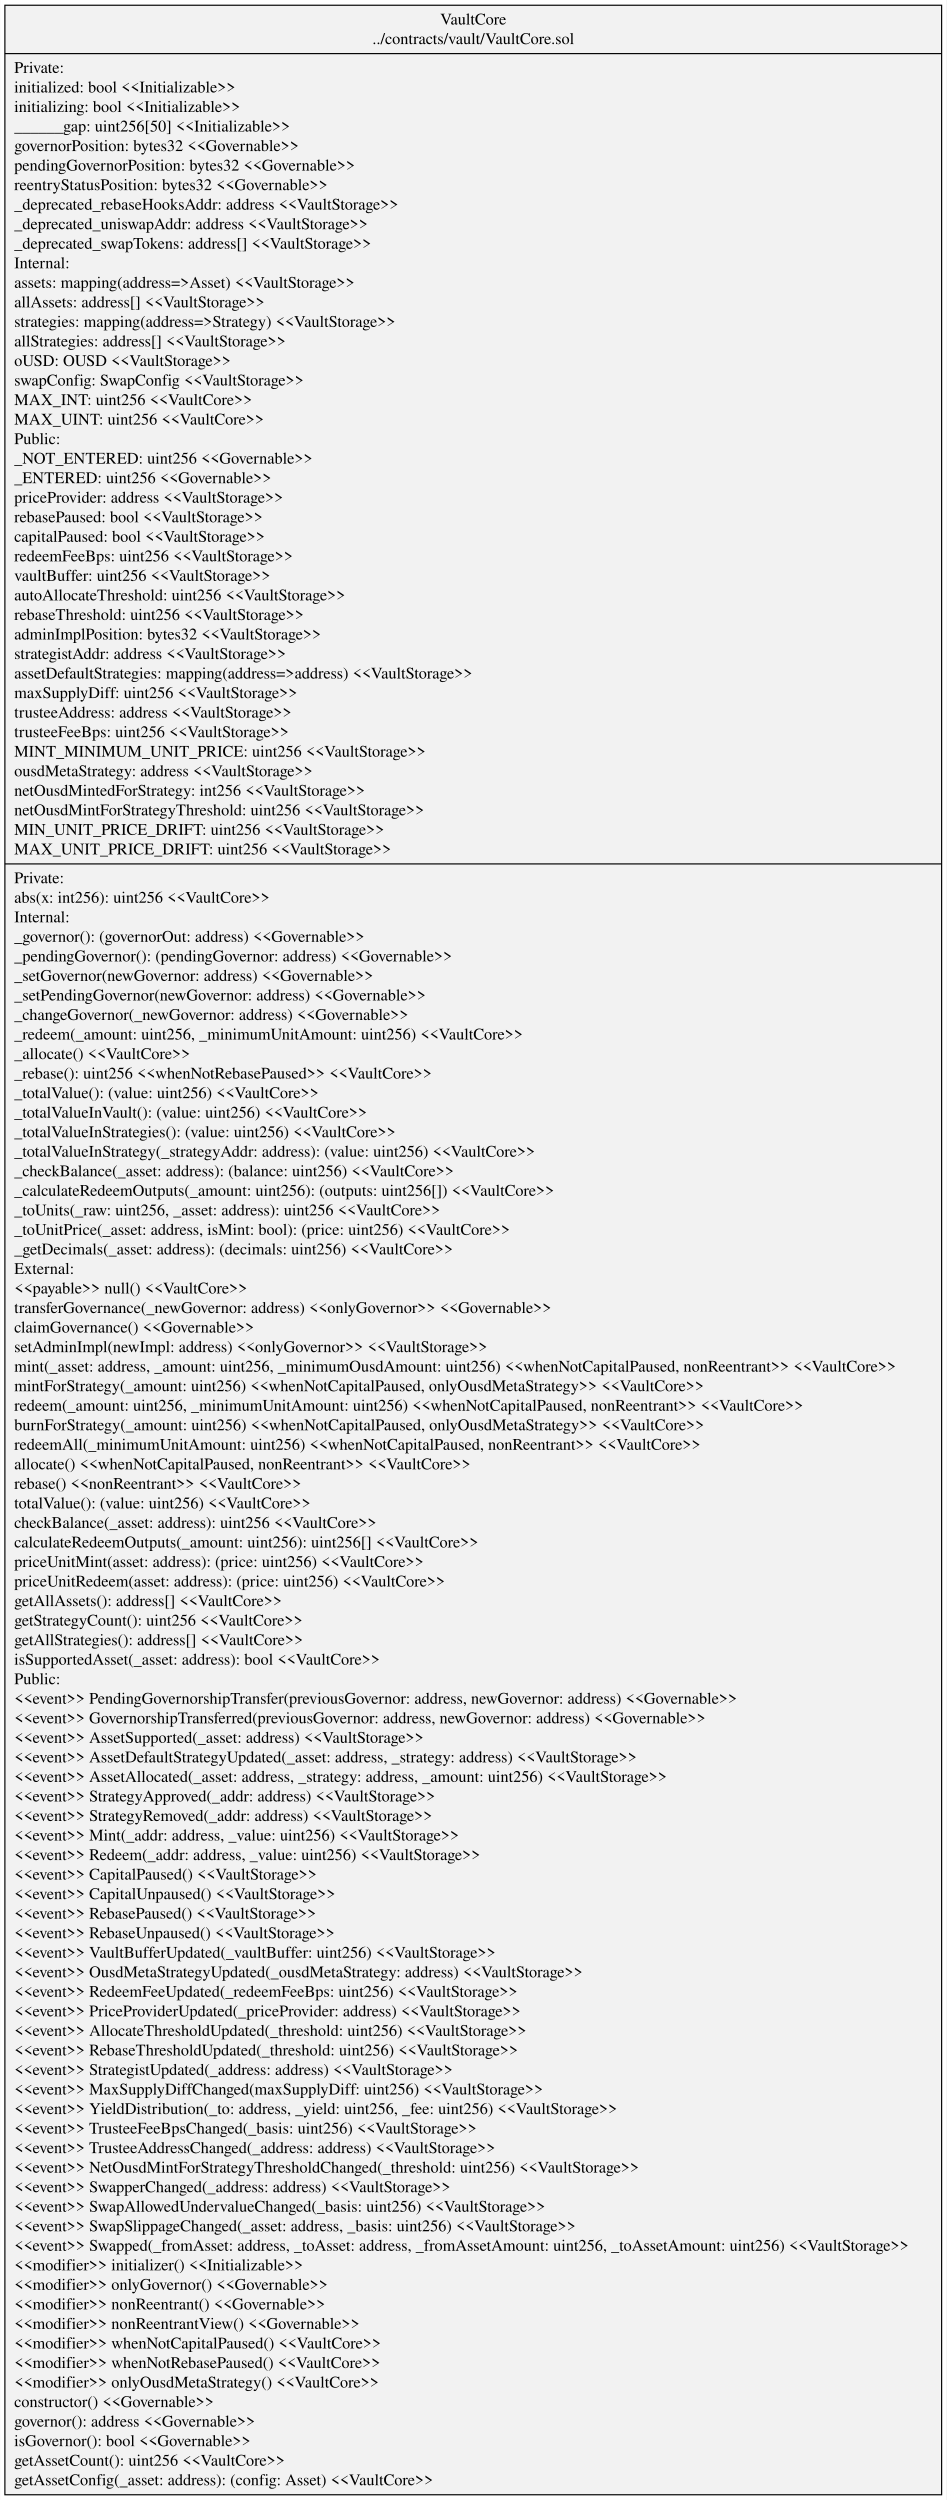
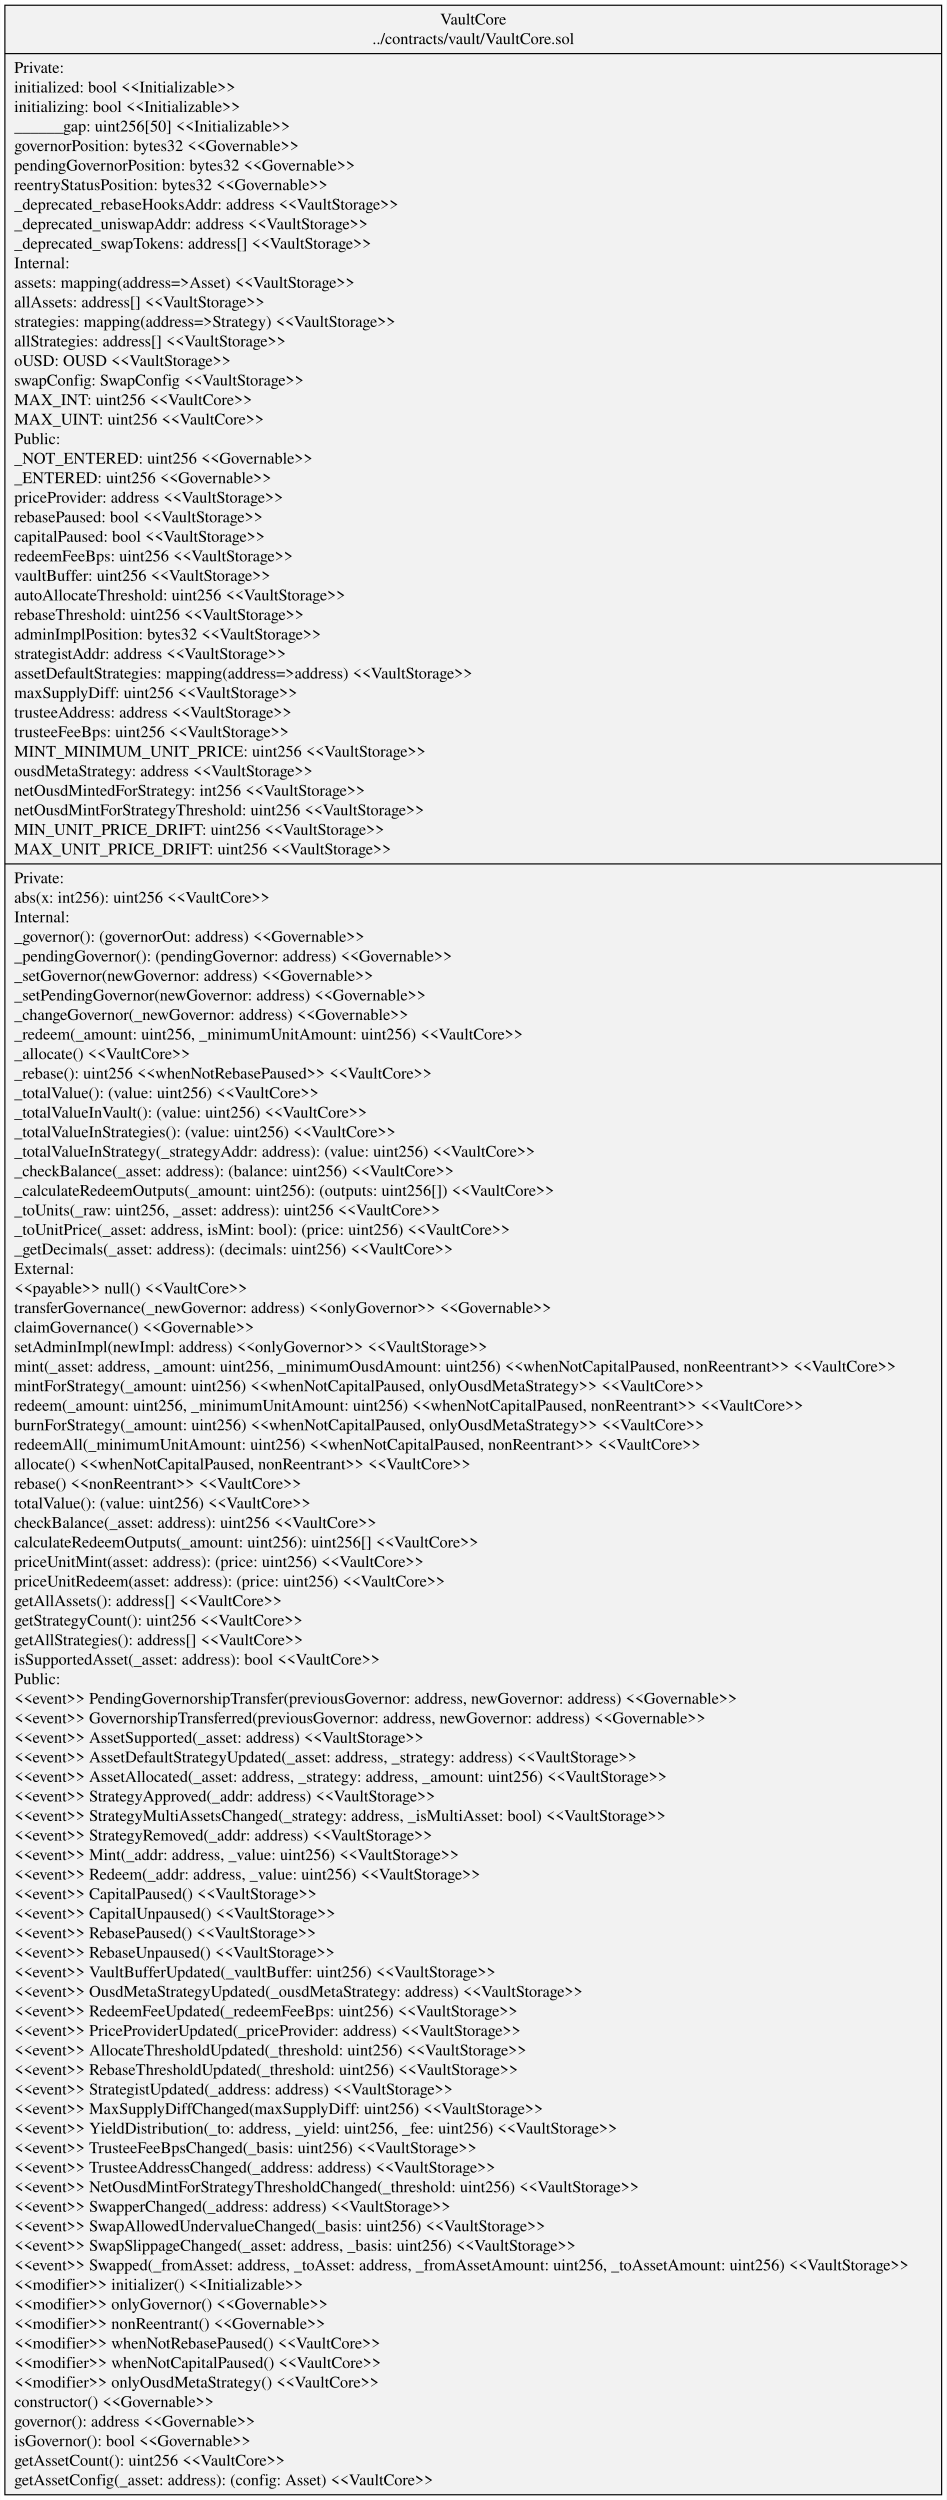
<svg xmlns="http://www.w3.org/2000/svg" width="814pt" height="2150pt" viewBox="0.00 0.00 813.52 2149.80">
  <g id="graph0" class="graph" transform="scale(1 1) rotate(0) translate(4 2145.8)">
    <polygon fill="white" stroke="transparent" points="-4,4 -4,-2145.8 809.52,-2145.8 809.52,4 -4,4" />
    <g id="node1" class="node">
      <polygon fill="#f2f2f2" stroke="black" points="0,-0.5 0,-2141.3 805.52,-2141.3 805.52,-0.5 0,-0.5" />
      <text text-anchor="middle" x="402.76" y="-2124.7" font-family="Times,serif" font-size="14.00">VaultCore</text>
      <text text-anchor="middle" x="402.76" y="-2107.9" font-family="Times,serif" font-size="14.00">../contracts/vault/VaultCore.sol</text>
      <polyline fill="none" stroke="black" points="0,-2099.7 805.52,-2099.7 " />
      <text text-anchor="start" x="8" y="-2083.1" font-family="Times,serif" font-size="14.00">Private:</text>
      <text text-anchor="start" x="8" y="-2066.3" font-family="Times,serif" font-size="14.00">   initialized: bool &lt;&lt;Initializable&gt;&gt;</text>
      <text text-anchor="start" x="8" y="-2049.5" font-family="Times,serif" font-size="14.00">   initializing: bool &lt;&lt;Initializable&gt;&gt;</text>
      <text text-anchor="start" x="8" y="-2032.7" font-family="Times,serif" font-size="14.00">   ______gap: uint256[50] &lt;&lt;Initializable&gt;&gt;</text>
      <text text-anchor="start" x="8" y="-2015.9" font-family="Times,serif" font-size="14.00">   governorPosition: bytes32 &lt;&lt;Governable&gt;&gt;</text>
      <text text-anchor="start" x="8" y="-1999.1" font-family="Times,serif" font-size="14.00">   pendingGovernorPosition: bytes32 &lt;&lt;Governable&gt;&gt;</text>
      <text text-anchor="start" x="8" y="-1982.3" font-family="Times,serif" font-size="14.00">   reentryStatusPosition: bytes32 &lt;&lt;Governable&gt;&gt;</text>
      <text text-anchor="start" x="8" y="-1965.5" font-family="Times,serif" font-size="14.00">   _deprecated_rebaseHooksAddr: address &lt;&lt;VaultStorage&gt;&gt;</text>
      <text text-anchor="start" x="8" y="-1948.7" font-family="Times,serif" font-size="14.00">   _deprecated_uniswapAddr: address &lt;&lt;VaultStorage&gt;&gt;</text>
      <text text-anchor="start" x="8" y="-1931.9" font-family="Times,serif" font-size="14.00">   _deprecated_swapTokens: address[] &lt;&lt;VaultStorage&gt;&gt;</text>
      <text text-anchor="start" x="8" y="-1915.1" font-family="Times,serif" font-size="14.00">Internal:</text>
      <text text-anchor="start" x="8" y="-1898.3" font-family="Times,serif" font-size="14.00">   assets: mapping(address=&gt;Asset) &lt;&lt;VaultStorage&gt;&gt;</text>
      <text text-anchor="start" x="8" y="-1881.5" font-family="Times,serif" font-size="14.00">   allAssets: address[] &lt;&lt;VaultStorage&gt;&gt;</text>
      <text text-anchor="start" x="8" y="-1864.7" font-family="Times,serif" font-size="14.00">   strategies: mapping(address=&gt;Strategy) &lt;&lt;VaultStorage&gt;&gt;</text>
      <text text-anchor="start" x="8" y="-1847.9" font-family="Times,serif" font-size="14.00">   allStrategies: address[] &lt;&lt;VaultStorage&gt;&gt;</text>
      <text text-anchor="start" x="8" y="-1831.1" font-family="Times,serif" font-size="14.00">   oUSD: OUSD &lt;&lt;VaultStorage&gt;&gt;</text>
      <text text-anchor="start" x="8" y="-1814.3" font-family="Times,serif" font-size="14.00">   swapConfig: SwapConfig &lt;&lt;VaultStorage&gt;&gt;</text>
      <text text-anchor="start" x="8" y="-1797.5" font-family="Times,serif" font-size="14.00">   MAX_INT: uint256 &lt;&lt;VaultCore&gt;&gt;</text>
      <text text-anchor="start" x="8" y="-1780.7" font-family="Times,serif" font-size="14.00">   MAX_UINT: uint256 &lt;&lt;VaultCore&gt;&gt;</text>
      <text text-anchor="start" x="8" y="-1763.9" font-family="Times,serif" font-size="14.00">Public:</text>
      <text text-anchor="start" x="8" y="-1747.1" font-family="Times,serif" font-size="14.00">   _NOT_ENTERED: uint256 &lt;&lt;Governable&gt;&gt;</text>
      <text text-anchor="start" x="8" y="-1730.3" font-family="Times,serif" font-size="14.00">   _ENTERED: uint256 &lt;&lt;Governable&gt;&gt;</text>
      <text text-anchor="start" x="8" y="-1713.5" font-family="Times,serif" font-size="14.00">   priceProvider: address &lt;&lt;VaultStorage&gt;&gt;</text>
      <text text-anchor="start" x="8" y="-1696.7" font-family="Times,serif" font-size="14.00">   rebasePaused: bool &lt;&lt;VaultStorage&gt;&gt;</text>
      <text text-anchor="start" x="8" y="-1679.9" font-family="Times,serif" font-size="14.00">   capitalPaused: bool &lt;&lt;VaultStorage&gt;&gt;</text>
      <text text-anchor="start" x="8" y="-1663.1" font-family="Times,serif" font-size="14.00">   redeemFeeBps: uint256 &lt;&lt;VaultStorage&gt;&gt;</text>
      <text text-anchor="start" x="8" y="-1646.3" font-family="Times,serif" font-size="14.00">   vaultBuffer: uint256 &lt;&lt;VaultStorage&gt;&gt;</text>
      <text text-anchor="start" x="8" y="-1629.5" font-family="Times,serif" font-size="14.00">   autoAllocateThreshold: uint256 &lt;&lt;VaultStorage&gt;&gt;</text>
      <text text-anchor="start" x="8" y="-1612.7" font-family="Times,serif" font-size="14.00">   rebaseThreshold: uint256 &lt;&lt;VaultStorage&gt;&gt;</text>
      <text text-anchor="start" x="8" y="-1595.9" font-family="Times,serif" font-size="14.00">   adminImplPosition: bytes32 &lt;&lt;VaultStorage&gt;&gt;</text>
      <text text-anchor="start" x="8" y="-1579.1" font-family="Times,serif" font-size="14.00">   strategistAddr: address &lt;&lt;VaultStorage&gt;&gt;</text>
      <text text-anchor="start" x="8" y="-1562.3" font-family="Times,serif" font-size="14.00">   assetDefaultStrategies: mapping(address=&gt;address) &lt;&lt;VaultStorage&gt;&gt;</text>
      <text text-anchor="start" x="8" y="-1545.5" font-family="Times,serif" font-size="14.00">   maxSupplyDiff: uint256 &lt;&lt;VaultStorage&gt;&gt;</text>
      <text text-anchor="start" x="8" y="-1528.7" font-family="Times,serif" font-size="14.00">   trusteeAddress: address &lt;&lt;VaultStorage&gt;&gt;</text>
      <text text-anchor="start" x="8" y="-1511.9" font-family="Times,serif" font-size="14.00">   trusteeFeeBps: uint256 &lt;&lt;VaultStorage&gt;&gt;</text>
      <text text-anchor="start" x="8" y="-1495.1" font-family="Times,serif" font-size="14.00">   MINT_MINIMUM_UNIT_PRICE: uint256 &lt;&lt;VaultStorage&gt;&gt;</text>
      <text text-anchor="start" x="8" y="-1478.3" font-family="Times,serif" font-size="14.00">   ousdMetaStrategy: address &lt;&lt;VaultStorage&gt;&gt;</text>
      <text text-anchor="start" x="8" y="-1461.5" font-family="Times,serif" font-size="14.00">   netOusdMintedForStrategy: int256 &lt;&lt;VaultStorage&gt;&gt;</text>
      <text text-anchor="start" x="8" y="-1444.7" font-family="Times,serif" font-size="14.00">   netOusdMintForStrategyThreshold: uint256 &lt;&lt;VaultStorage&gt;&gt;</text>
      <text text-anchor="start" x="8" y="-1427.9" font-family="Times,serif" font-size="14.00">   MIN_UNIT_PRICE_DRIFT: uint256 &lt;&lt;VaultStorage&gt;&gt;</text>
      <text text-anchor="start" x="8" y="-1411.1" font-family="Times,serif" font-size="14.00">   MAX_UNIT_PRICE_DRIFT: uint256 &lt;&lt;VaultStorage&gt;&gt;</text>
      <polyline fill="none" stroke="black" points="0,-1402.9 805.52,-1402.9 " />
      <text text-anchor="start" x="8" y="-1386.3" font-family="Times,serif" font-size="14.00">Private:</text>
      <text text-anchor="start" x="8" y="-1369.5" font-family="Times,serif" font-size="14.00">    abs(x: int256): uint256 &lt;&lt;VaultCore&gt;&gt;</text>
      <text text-anchor="start" x="8" y="-1352.7" font-family="Times,serif" font-size="14.00">Internal:</text>
      <text text-anchor="start" x="8" y="-1335.9" font-family="Times,serif" font-size="14.00">    _governor(): (governorOut: address) &lt;&lt;Governable&gt;&gt;</text>
      <text text-anchor="start" x="8" y="-1319.1" font-family="Times,serif" font-size="14.00">    _pendingGovernor(): (pendingGovernor: address) &lt;&lt;Governable&gt;&gt;</text>
      <text text-anchor="start" x="8" y="-1302.3" font-family="Times,serif" font-size="14.00">    _setGovernor(newGovernor: address) &lt;&lt;Governable&gt;&gt;</text>
      <text text-anchor="start" x="8" y="-1285.5" font-family="Times,serif" font-size="14.00">    _setPendingGovernor(newGovernor: address) &lt;&lt;Governable&gt;&gt;</text>
      <text text-anchor="start" x="8" y="-1268.7" font-family="Times,serif" font-size="14.00">    _changeGovernor(_newGovernor: address) &lt;&lt;Governable&gt;&gt;</text>
      <text text-anchor="start" x="8" y="-1251.9" font-family="Times,serif" font-size="14.00">    _redeem(_amount: uint256, _minimumUnitAmount: uint256) &lt;&lt;VaultCore&gt;&gt;</text>
      <text text-anchor="start" x="8" y="-1235.1" font-family="Times,serif" font-size="14.00">    _allocate() &lt;&lt;VaultCore&gt;&gt;</text>
      <text text-anchor="start" x="8" y="-1218.3" font-family="Times,serif" font-size="14.00">    _rebase(): uint256 &lt;&lt;whenNotRebasePaused&gt;&gt; &lt;&lt;VaultCore&gt;&gt;</text>
      <text text-anchor="start" x="8" y="-1201.5" font-family="Times,serif" font-size="14.00">    _totalValue(): (value: uint256) &lt;&lt;VaultCore&gt;&gt;</text>
      <text text-anchor="start" x="8" y="-1184.7" font-family="Times,serif" font-size="14.00">    _totalValueInVault(): (value: uint256) &lt;&lt;VaultCore&gt;&gt;</text>
      <text text-anchor="start" x="8" y="-1167.9" font-family="Times,serif" font-size="14.00">    _totalValueInStrategies(): (value: uint256) &lt;&lt;VaultCore&gt;&gt;</text>
      <text text-anchor="start" x="8" y="-1151.1" font-family="Times,serif" font-size="14.00">    _totalValueInStrategy(_strategyAddr: address): (value: uint256) &lt;&lt;VaultCore&gt;&gt;</text>
      <text text-anchor="start" x="8" y="-1134.3" font-family="Times,serif" font-size="14.00">    _checkBalance(_asset: address): (balance: uint256) &lt;&lt;VaultCore&gt;&gt;</text>
      <text text-anchor="start" x="8" y="-1117.5" font-family="Times,serif" font-size="14.00">    _calculateRedeemOutputs(_amount: uint256): (outputs: uint256[]) &lt;&lt;VaultCore&gt;&gt;</text>
      <text text-anchor="start" x="8" y="-1100.7" font-family="Times,serif" font-size="14.00">    _toUnits(_raw: uint256, _asset: address): uint256 &lt;&lt;VaultCore&gt;&gt;</text>
      <text text-anchor="start" x="8" y="-1083.9" font-family="Times,serif" font-size="14.00">    _toUnitPrice(_asset: address, isMint: bool): (price: uint256) &lt;&lt;VaultCore&gt;&gt;</text>
      <text text-anchor="start" x="8" y="-1067.1" font-family="Times,serif" font-size="14.00">    _getDecimals(_asset: address): (decimals: uint256) &lt;&lt;VaultCore&gt;&gt;</text>
      <text text-anchor="start" x="8" y="-1050.3" font-family="Times,serif" font-size="14.00">External:</text>
      <text text-anchor="start" x="8" y="-1033.5" font-family="Times,serif" font-size="14.00">    &lt;&lt;payable&gt;&gt; null() &lt;&lt;VaultCore&gt;&gt;</text>
      <text text-anchor="start" x="8" y="-1016.7" font-family="Times,serif" font-size="14.00">    transferGovernance(_newGovernor: address) &lt;&lt;onlyGovernor&gt;&gt; &lt;&lt;Governable&gt;&gt;</text>
      <text text-anchor="start" x="8" y="-999.9" font-family="Times,serif" font-size="14.00">    claimGovernance() &lt;&lt;Governable&gt;&gt;</text>
      <text text-anchor="start" x="8" y="-983.1" font-family="Times,serif" font-size="14.00">    setAdminImpl(newImpl: address) &lt;&lt;onlyGovernor&gt;&gt; &lt;&lt;VaultStorage&gt;&gt;</text>
      <text text-anchor="start" x="8" y="-966.3" font-family="Times,serif" font-size="14.00">    mint(_asset: address, _amount: uint256, _minimumOusdAmount: uint256) &lt;&lt;whenNotCapitalPaused, nonReentrant&gt;&gt; &lt;&lt;VaultCore&gt;&gt;</text>
      <text text-anchor="start" x="8" y="-949.5" font-family="Times,serif" font-size="14.00">    mintForStrategy(_amount: uint256) &lt;&lt;whenNotCapitalPaused, onlyOusdMetaStrategy&gt;&gt; &lt;&lt;VaultCore&gt;&gt;</text>
      <text text-anchor="start" x="8" y="-932.7" font-family="Times,serif" font-size="14.00">    redeem(_amount: uint256, _minimumUnitAmount: uint256) &lt;&lt;whenNotCapitalPaused, nonReentrant&gt;&gt; &lt;&lt;VaultCore&gt;&gt;</text>
      <text text-anchor="start" x="8" y="-915.9" font-family="Times,serif" font-size="14.00">    burnForStrategy(_amount: uint256) &lt;&lt;whenNotCapitalPaused, onlyOusdMetaStrategy&gt;&gt; &lt;&lt;VaultCore&gt;&gt;</text>
      <text text-anchor="start" x="8" y="-899.1" font-family="Times,serif" font-size="14.00">    redeemAll(_minimumUnitAmount: uint256) &lt;&lt;whenNotCapitalPaused, nonReentrant&gt;&gt; &lt;&lt;VaultCore&gt;&gt;</text>
      <text text-anchor="start" x="8" y="-882.3" font-family="Times,serif" font-size="14.00">    allocate() &lt;&lt;whenNotCapitalPaused, nonReentrant&gt;&gt; &lt;&lt;VaultCore&gt;&gt;</text>
      <text text-anchor="start" x="8" y="-865.5" font-family="Times,serif" font-size="14.00">    rebase() &lt;&lt;nonReentrant&gt;&gt; &lt;&lt;VaultCore&gt;&gt;</text>
      <text text-anchor="start" x="8" y="-848.7" font-family="Times,serif" font-size="14.00">    totalValue(): (value: uint256) &lt;&lt;VaultCore&gt;&gt;</text>
      <text text-anchor="start" x="8" y="-831.9" font-family="Times,serif" font-size="14.00">    checkBalance(_asset: address): uint256 &lt;&lt;VaultCore&gt;&gt;</text>
      <text text-anchor="start" x="8" y="-815.1" font-family="Times,serif" font-size="14.00">    calculateRedeemOutputs(_amount: uint256): uint256[] &lt;&lt;VaultCore&gt;&gt;</text>
      <text text-anchor="start" x="8" y="-798.3" font-family="Times,serif" font-size="14.00">    priceUnitMint(asset: address): (price: uint256) &lt;&lt;VaultCore&gt;&gt;</text>
      <text text-anchor="start" x="8" y="-781.5" font-family="Times,serif" font-size="14.00">    priceUnitRedeem(asset: address): (price: uint256) &lt;&lt;VaultCore&gt;&gt;</text>
      <text text-anchor="start" x="8" y="-764.7" font-family="Times,serif" font-size="14.00">    getAllAssets(): address[] &lt;&lt;VaultCore&gt;&gt;</text>
      <text text-anchor="start" x="8" y="-747.9" font-family="Times,serif" font-size="14.00">    getStrategyCount(): uint256 &lt;&lt;VaultCore&gt;&gt;</text>
      <text text-anchor="start" x="8" y="-731.1" font-family="Times,serif" font-size="14.00">    getAllStrategies(): address[] &lt;&lt;VaultCore&gt;&gt;</text>
      <text text-anchor="start" x="8" y="-714.3" font-family="Times,serif" font-size="14.00">    isSupportedAsset(_asset: address): bool &lt;&lt;VaultCore&gt;&gt;</text>
      <text text-anchor="start" x="8" y="-697.5" font-family="Times,serif" font-size="14.00">Public:</text>
      <text text-anchor="start" x="8" y="-680.7" font-family="Times,serif" font-size="14.00">    &lt;&lt;event&gt;&gt; PendingGovernorshipTransfer(previousGovernor: address, newGovernor: address) &lt;&lt;Governable&gt;&gt;</text>
      <text text-anchor="start" x="8" y="-663.9" font-family="Times,serif" font-size="14.00">    &lt;&lt;event&gt;&gt; GovernorshipTransferred(previousGovernor: address, newGovernor: address) &lt;&lt;Governable&gt;&gt;</text>
      <text text-anchor="start" x="8" y="-647.1" font-family="Times,serif" font-size="14.00">    &lt;&lt;event&gt;&gt; AssetSupported(_asset: address) &lt;&lt;VaultStorage&gt;&gt;</text>
      <text text-anchor="start" x="8" y="-630.3" font-family="Times,serif" font-size="14.00">    &lt;&lt;event&gt;&gt; AssetDefaultStrategyUpdated(_asset: address, _strategy: address) &lt;&lt;VaultStorage&gt;&gt;</text>
      <text text-anchor="start" x="8" y="-613.5" font-family="Times,serif" font-size="14.00">    &lt;&lt;event&gt;&gt; AssetAllocated(_asset: address, _strategy: address, _amount: uint256) &lt;&lt;VaultStorage&gt;&gt;</text>
      <text text-anchor="start" x="8" y="-596.7" font-family="Times,serif" font-size="14.00">    &lt;&lt;event&gt;&gt; StrategyApproved(_addr: address) &lt;&lt;VaultStorage&gt;&gt;</text>
-       <text text-anchor="start" x="8" y="-579.9" font-family="Times,serif" font-size="14.00">    &lt;&lt;event&gt;&gt; StrategyRemoved(_addr: address) &lt;&lt;VaultStorage&gt;&gt;</text>
-       <text text-anchor="start" x="8" y="-563.1" font-family="Times,serif" font-size="14.00">    &lt;&lt;event&gt;&gt; Mint(_addr: address, _value: uint256) &lt;&lt;VaultStorage&gt;&gt;</text>
-       <text text-anchor="start" x="8" y="-546.3" font-family="Times,serif" font-size="14.00">    &lt;&lt;event&gt;&gt; Redeem(_addr: address, _value: uint256) &lt;&lt;VaultStorage&gt;&gt;</text>
-       <text text-anchor="start" x="8" y="-529.5" font-family="Times,serif" font-size="14.00">    &lt;&lt;event&gt;&gt; CapitalPaused() &lt;&lt;VaultStorage&gt;&gt;</text>
-       <text text-anchor="start" x="8" y="-512.7" font-family="Times,serif" font-size="14.00">    &lt;&lt;event&gt;&gt; CapitalUnpaused() &lt;&lt;VaultStorage&gt;&gt;</text>
-       <text text-anchor="start" x="8" y="-495.9" font-family="Times,serif" font-size="14.00">    &lt;&lt;event&gt;&gt; RebasePaused() &lt;&lt;VaultStorage&gt;&gt;</text>
-       <text text-anchor="start" x="8" y="-479.1" font-family="Times,serif" font-size="14.00">    &lt;&lt;event&gt;&gt; RebaseUnpaused() &lt;&lt;VaultStorage&gt;&gt;</text>
-       <text text-anchor="start" x="8" y="-462.3" font-family="Times,serif" font-size="14.00">    &lt;&lt;event&gt;&gt; VaultBufferUpdated(_vaultBuffer: uint256) &lt;&lt;VaultStorage&gt;&gt;</text>
-       <text text-anchor="start" x="8" y="-445.5" font-family="Times,serif" font-size="14.00">    &lt;&lt;event&gt;&gt; OusdMetaStrategyUpdated(_ousdMetaStrategy: address) &lt;&lt;VaultStorage&gt;&gt;</text>
-       <text text-anchor="start" x="8" y="-428.7" font-family="Times,serif" font-size="14.00">    &lt;&lt;event&gt;&gt; RedeemFeeUpdated(_redeemFeeBps: uint256) &lt;&lt;VaultStorage&gt;&gt;</text>
-       <text text-anchor="start" x="8" y="-411.9" font-family="Times,serif" font-size="14.00">    &lt;&lt;event&gt;&gt; PriceProviderUpdated(_priceProvider: address) &lt;&lt;VaultStorage&gt;&gt;</text>
-       <text text-anchor="start" x="8" y="-395.1" font-family="Times,serif" font-size="14.00">    &lt;&lt;event&gt;&gt; AllocateThresholdUpdated(_threshold: uint256) &lt;&lt;VaultStorage&gt;&gt;</text>
-       <text text-anchor="start" x="8" y="-378.3" font-family="Times,serif" font-size="14.00">    &lt;&lt;event&gt;&gt; RebaseThresholdUpdated(_threshold: uint256) &lt;&lt;VaultStorage&gt;&gt;</text>
-       <text text-anchor="start" x="8" y="-361.5" font-family="Times,serif" font-size="14.00">    &lt;&lt;event&gt;&gt; StrategistUpdated(_address: address) &lt;&lt;VaultStorage&gt;&gt;</text>
-       <text text-anchor="start" x="8" y="-344.7" font-family="Times,serif" font-size="14.00">    &lt;&lt;event&gt;&gt; MaxSupplyDiffChanged(maxSupplyDiff: uint256) &lt;&lt;VaultStorage&gt;&gt;</text>
-       <text text-anchor="start" x="8" y="-327.9" font-family="Times,serif" font-size="14.00">    &lt;&lt;event&gt;&gt; YieldDistribution(_to: address, _yield: uint256, _fee: uint256) &lt;&lt;VaultStorage&gt;&gt;</text>
-       <text text-anchor="start" x="8" y="-311.1" font-family="Times,serif" font-size="14.00">    &lt;&lt;event&gt;&gt; TrusteeFeeBpsChanged(_basis: uint256) &lt;&lt;VaultStorage&gt;&gt;</text>
-       <text text-anchor="start" x="8" y="-294.3" font-family="Times,serif" font-size="14.00">    &lt;&lt;event&gt;&gt; TrusteeAddressChanged(_address: address) &lt;&lt;VaultStorage&gt;&gt;</text>
-       <text text-anchor="start" x="8" y="-277.5" font-family="Times,serif" font-size="14.00">    &lt;&lt;event&gt;&gt; NetOusdMintForStrategyThresholdChanged(_threshold: uint256) &lt;&lt;VaultStorage&gt;&gt;</text>
-       <text text-anchor="start" x="8" y="-260.7" font-family="Times,serif" font-size="14.00">    &lt;&lt;event&gt;&gt; SwapperChanged(_address: address) &lt;&lt;VaultStorage&gt;&gt;</text>
-       <text text-anchor="start" x="8" y="-243.9" font-family="Times,serif" font-size="14.00">    &lt;&lt;event&gt;&gt; SwapAllowedUndervalueChanged(_basis: uint256) &lt;&lt;VaultStorage&gt;&gt;</text>
-       <text text-anchor="start" x="8" y="-227.1" font-family="Times,serif" font-size="14.00">    &lt;&lt;event&gt;&gt; SwapSlippageChanged(_asset: address, _basis: uint256) &lt;&lt;VaultStorage&gt;&gt;</text>
-       <text text-anchor="start" x="8" y="-210.3" font-family="Times,serif" font-size="14.00">    &lt;&lt;event&gt;&gt; Swapped(_fromAsset: address, _toAsset: address, _fromAssetAmount: uint256, _toAssetAmount: uint256) &lt;&lt;VaultStorage&gt;&gt;</text>
-       <text text-anchor="start" x="8" y="-193.5" font-family="Times,serif" font-size="14.00">    &lt;&lt;modifier&gt;&gt; initializer() &lt;&lt;Initializable&gt;&gt;</text>
-       <text text-anchor="start" x="8" y="-176.7" font-family="Times,serif" font-size="14.00">    &lt;&lt;modifier&gt;&gt; onlyGovernor() &lt;&lt;Governable&gt;&gt;</text>
-       <text text-anchor="start" x="8" y="-159.9" font-family="Times,serif" font-size="14.00">    &lt;&lt;modifier&gt;&gt; nonReentrant() &lt;&lt;Governable&gt;&gt;</text>
-       <text text-anchor="start" x="8" y="-143.1" font-family="Times,serif" font-size="14.00">    &lt;&lt;modifier&gt;&gt; nonReentrantView() &lt;&lt;Governable&gt;&gt;</text>
-       <text text-anchor="start" x="8" y="-126.3" font-family="Times,serif" font-size="14.00">    &lt;&lt;modifier&gt;&gt; whenNotCapitalPaused() &lt;&lt;VaultCore&gt;&gt;</text>
-       <text text-anchor="start" x="8" y="-109.5" font-family="Times,serif" font-size="14.00">    &lt;&lt;modifier&gt;&gt; whenNotRebasePaused() &lt;&lt;VaultCore&gt;&gt;</text>
+       <text text-anchor="start" x="8" y="-579.9" font-family="Times,serif" font-size="14.00">    &lt;&lt;event&gt;&gt; StrategyMultiAssetsChanged(_strategy: address, _isMultiAsset: bool) &lt;&lt;VaultStorage&gt;&gt;</text>
+       <text text-anchor="start" x="8" y="-563.1" font-family="Times,serif" font-size="14.00">    &lt;&lt;event&gt;&gt; StrategyRemoved(_addr: address) &lt;&lt;VaultStorage&gt;&gt;</text>
+       <text text-anchor="start" x="8" y="-546.3" font-family="Times,serif" font-size="14.00">    &lt;&lt;event&gt;&gt; Mint(_addr: address, _value: uint256) &lt;&lt;VaultStorage&gt;&gt;</text>
+       <text text-anchor="start" x="8" y="-529.5" font-family="Times,serif" font-size="14.00">    &lt;&lt;event&gt;&gt; Redeem(_addr: address, _value: uint256) &lt;&lt;VaultStorage&gt;&gt;</text>
+       <text text-anchor="start" x="8" y="-512.7" font-family="Times,serif" font-size="14.00">    &lt;&lt;event&gt;&gt; CapitalPaused() &lt;&lt;VaultStorage&gt;&gt;</text>
+       <text text-anchor="start" x="8" y="-495.9" font-family="Times,serif" font-size="14.00">    &lt;&lt;event&gt;&gt; CapitalUnpaused() &lt;&lt;VaultStorage&gt;&gt;</text>
+       <text text-anchor="start" x="8" y="-479.1" font-family="Times,serif" font-size="14.00">    &lt;&lt;event&gt;&gt; RebasePaused() &lt;&lt;VaultStorage&gt;&gt;</text>
+       <text text-anchor="start" x="8" y="-462.3" font-family="Times,serif" font-size="14.00">    &lt;&lt;event&gt;&gt; RebaseUnpaused() &lt;&lt;VaultStorage&gt;&gt;</text>
+       <text text-anchor="start" x="8" y="-445.5" font-family="Times,serif" font-size="14.00">    &lt;&lt;event&gt;&gt; VaultBufferUpdated(_vaultBuffer: uint256) &lt;&lt;VaultStorage&gt;&gt;</text>
+       <text text-anchor="start" x="8" y="-428.7" font-family="Times,serif" font-size="14.00">    &lt;&lt;event&gt;&gt; OusdMetaStrategyUpdated(_ousdMetaStrategy: address) &lt;&lt;VaultStorage&gt;&gt;</text>
+       <text text-anchor="start" x="8" y="-411.9" font-family="Times,serif" font-size="14.00">    &lt;&lt;event&gt;&gt; RedeemFeeUpdated(_redeemFeeBps: uint256) &lt;&lt;VaultStorage&gt;&gt;</text>
+       <text text-anchor="start" x="8" y="-395.1" font-family="Times,serif" font-size="14.00">    &lt;&lt;event&gt;&gt; PriceProviderUpdated(_priceProvider: address) &lt;&lt;VaultStorage&gt;&gt;</text>
+       <text text-anchor="start" x="8" y="-378.3" font-family="Times,serif" font-size="14.00">    &lt;&lt;event&gt;&gt; AllocateThresholdUpdated(_threshold: uint256) &lt;&lt;VaultStorage&gt;&gt;</text>
+       <text text-anchor="start" x="8" y="-361.5" font-family="Times,serif" font-size="14.00">    &lt;&lt;event&gt;&gt; RebaseThresholdUpdated(_threshold: uint256) &lt;&lt;VaultStorage&gt;&gt;</text>
+       <text text-anchor="start" x="8" y="-344.7" font-family="Times,serif" font-size="14.00">    &lt;&lt;event&gt;&gt; StrategistUpdated(_address: address) &lt;&lt;VaultStorage&gt;&gt;</text>
+       <text text-anchor="start" x="8" y="-327.9" font-family="Times,serif" font-size="14.00">    &lt;&lt;event&gt;&gt; MaxSupplyDiffChanged(maxSupplyDiff: uint256) &lt;&lt;VaultStorage&gt;&gt;</text>
+       <text text-anchor="start" x="8" y="-311.1" font-family="Times,serif" font-size="14.00">    &lt;&lt;event&gt;&gt; YieldDistribution(_to: address, _yield: uint256, _fee: uint256) &lt;&lt;VaultStorage&gt;&gt;</text>
+       <text text-anchor="start" x="8" y="-294.3" font-family="Times,serif" font-size="14.00">    &lt;&lt;event&gt;&gt; TrusteeFeeBpsChanged(_basis: uint256) &lt;&lt;VaultStorage&gt;&gt;</text>
+       <text text-anchor="start" x="8" y="-277.5" font-family="Times,serif" font-size="14.00">    &lt;&lt;event&gt;&gt; TrusteeAddressChanged(_address: address) &lt;&lt;VaultStorage&gt;&gt;</text>
+       <text text-anchor="start" x="8" y="-260.7" font-family="Times,serif" font-size="14.00">    &lt;&lt;event&gt;&gt; NetOusdMintForStrategyThresholdChanged(_threshold: uint256) &lt;&lt;VaultStorage&gt;&gt;</text>
+       <text text-anchor="start" x="8" y="-243.9" font-family="Times,serif" font-size="14.00">    &lt;&lt;event&gt;&gt; SwapperChanged(_address: address) &lt;&lt;VaultStorage&gt;&gt;</text>
+       <text text-anchor="start" x="8" y="-227.1" font-family="Times,serif" font-size="14.00">    &lt;&lt;event&gt;&gt; SwapAllowedUndervalueChanged(_basis: uint256) &lt;&lt;VaultStorage&gt;&gt;</text>
+       <text text-anchor="start" x="8" y="-210.3" font-family="Times,serif" font-size="14.00">    &lt;&lt;event&gt;&gt; SwapSlippageChanged(_asset: address, _basis: uint256) &lt;&lt;VaultStorage&gt;&gt;</text>
+       <text text-anchor="start" x="8" y="-193.5" font-family="Times,serif" font-size="14.00">    &lt;&lt;event&gt;&gt; Swapped(_fromAsset: address, _toAsset: address, _fromAssetAmount: uint256, _toAssetAmount: uint256) &lt;&lt;VaultStorage&gt;&gt;</text>
+       <text text-anchor="start" x="8" y="-176.7" font-family="Times,serif" font-size="14.00">    &lt;&lt;modifier&gt;&gt; initializer() &lt;&lt;Initializable&gt;&gt;</text>
+       <text text-anchor="start" x="8" y="-159.9" font-family="Times,serif" font-size="14.00">    &lt;&lt;modifier&gt;&gt; onlyGovernor() &lt;&lt;Governable&gt;&gt;</text>
+       <text text-anchor="start" x="8" y="-143.1" font-family="Times,serif" font-size="14.00">    &lt;&lt;modifier&gt;&gt; nonReentrant() &lt;&lt;Governable&gt;&gt;</text>
+       <text text-anchor="start" x="8" y="-126.3" font-family="Times,serif" font-size="14.00">    &lt;&lt;modifier&gt;&gt; whenNotRebasePaused() &lt;&lt;VaultCore&gt;&gt;</text>
+       <text text-anchor="start" x="8" y="-109.5" font-family="Times,serif" font-size="14.00">    &lt;&lt;modifier&gt;&gt; whenNotCapitalPaused() &lt;&lt;VaultCore&gt;&gt;</text>
      <text text-anchor="start" x="8" y="-92.7" font-family="Times,serif" font-size="14.00">    &lt;&lt;modifier&gt;&gt; onlyOusdMetaStrategy() &lt;&lt;VaultCore&gt;&gt;</text>
      <text text-anchor="start" x="8" y="-75.9" font-family="Times,serif" font-size="14.00">    constructor() &lt;&lt;Governable&gt;&gt;</text>
      <text text-anchor="start" x="8" y="-59.1" font-family="Times,serif" font-size="14.00">    governor(): address &lt;&lt;Governable&gt;&gt;</text>
      <text text-anchor="start" x="8" y="-42.3" font-family="Times,serif" font-size="14.00">    isGovernor(): bool &lt;&lt;Governable&gt;&gt;</text>
      <text text-anchor="start" x="8" y="-25.5" font-family="Times,serif" font-size="14.00">    getAssetCount(): uint256 &lt;&lt;VaultCore&gt;&gt;</text>
      <text text-anchor="start" x="8" y="-8.7" font-family="Times,serif" font-size="14.00">    getAssetConfig(_asset: address): (config: Asset) &lt;&lt;VaultCore&gt;&gt;</text>
    </g>
  </g>
</svg>
